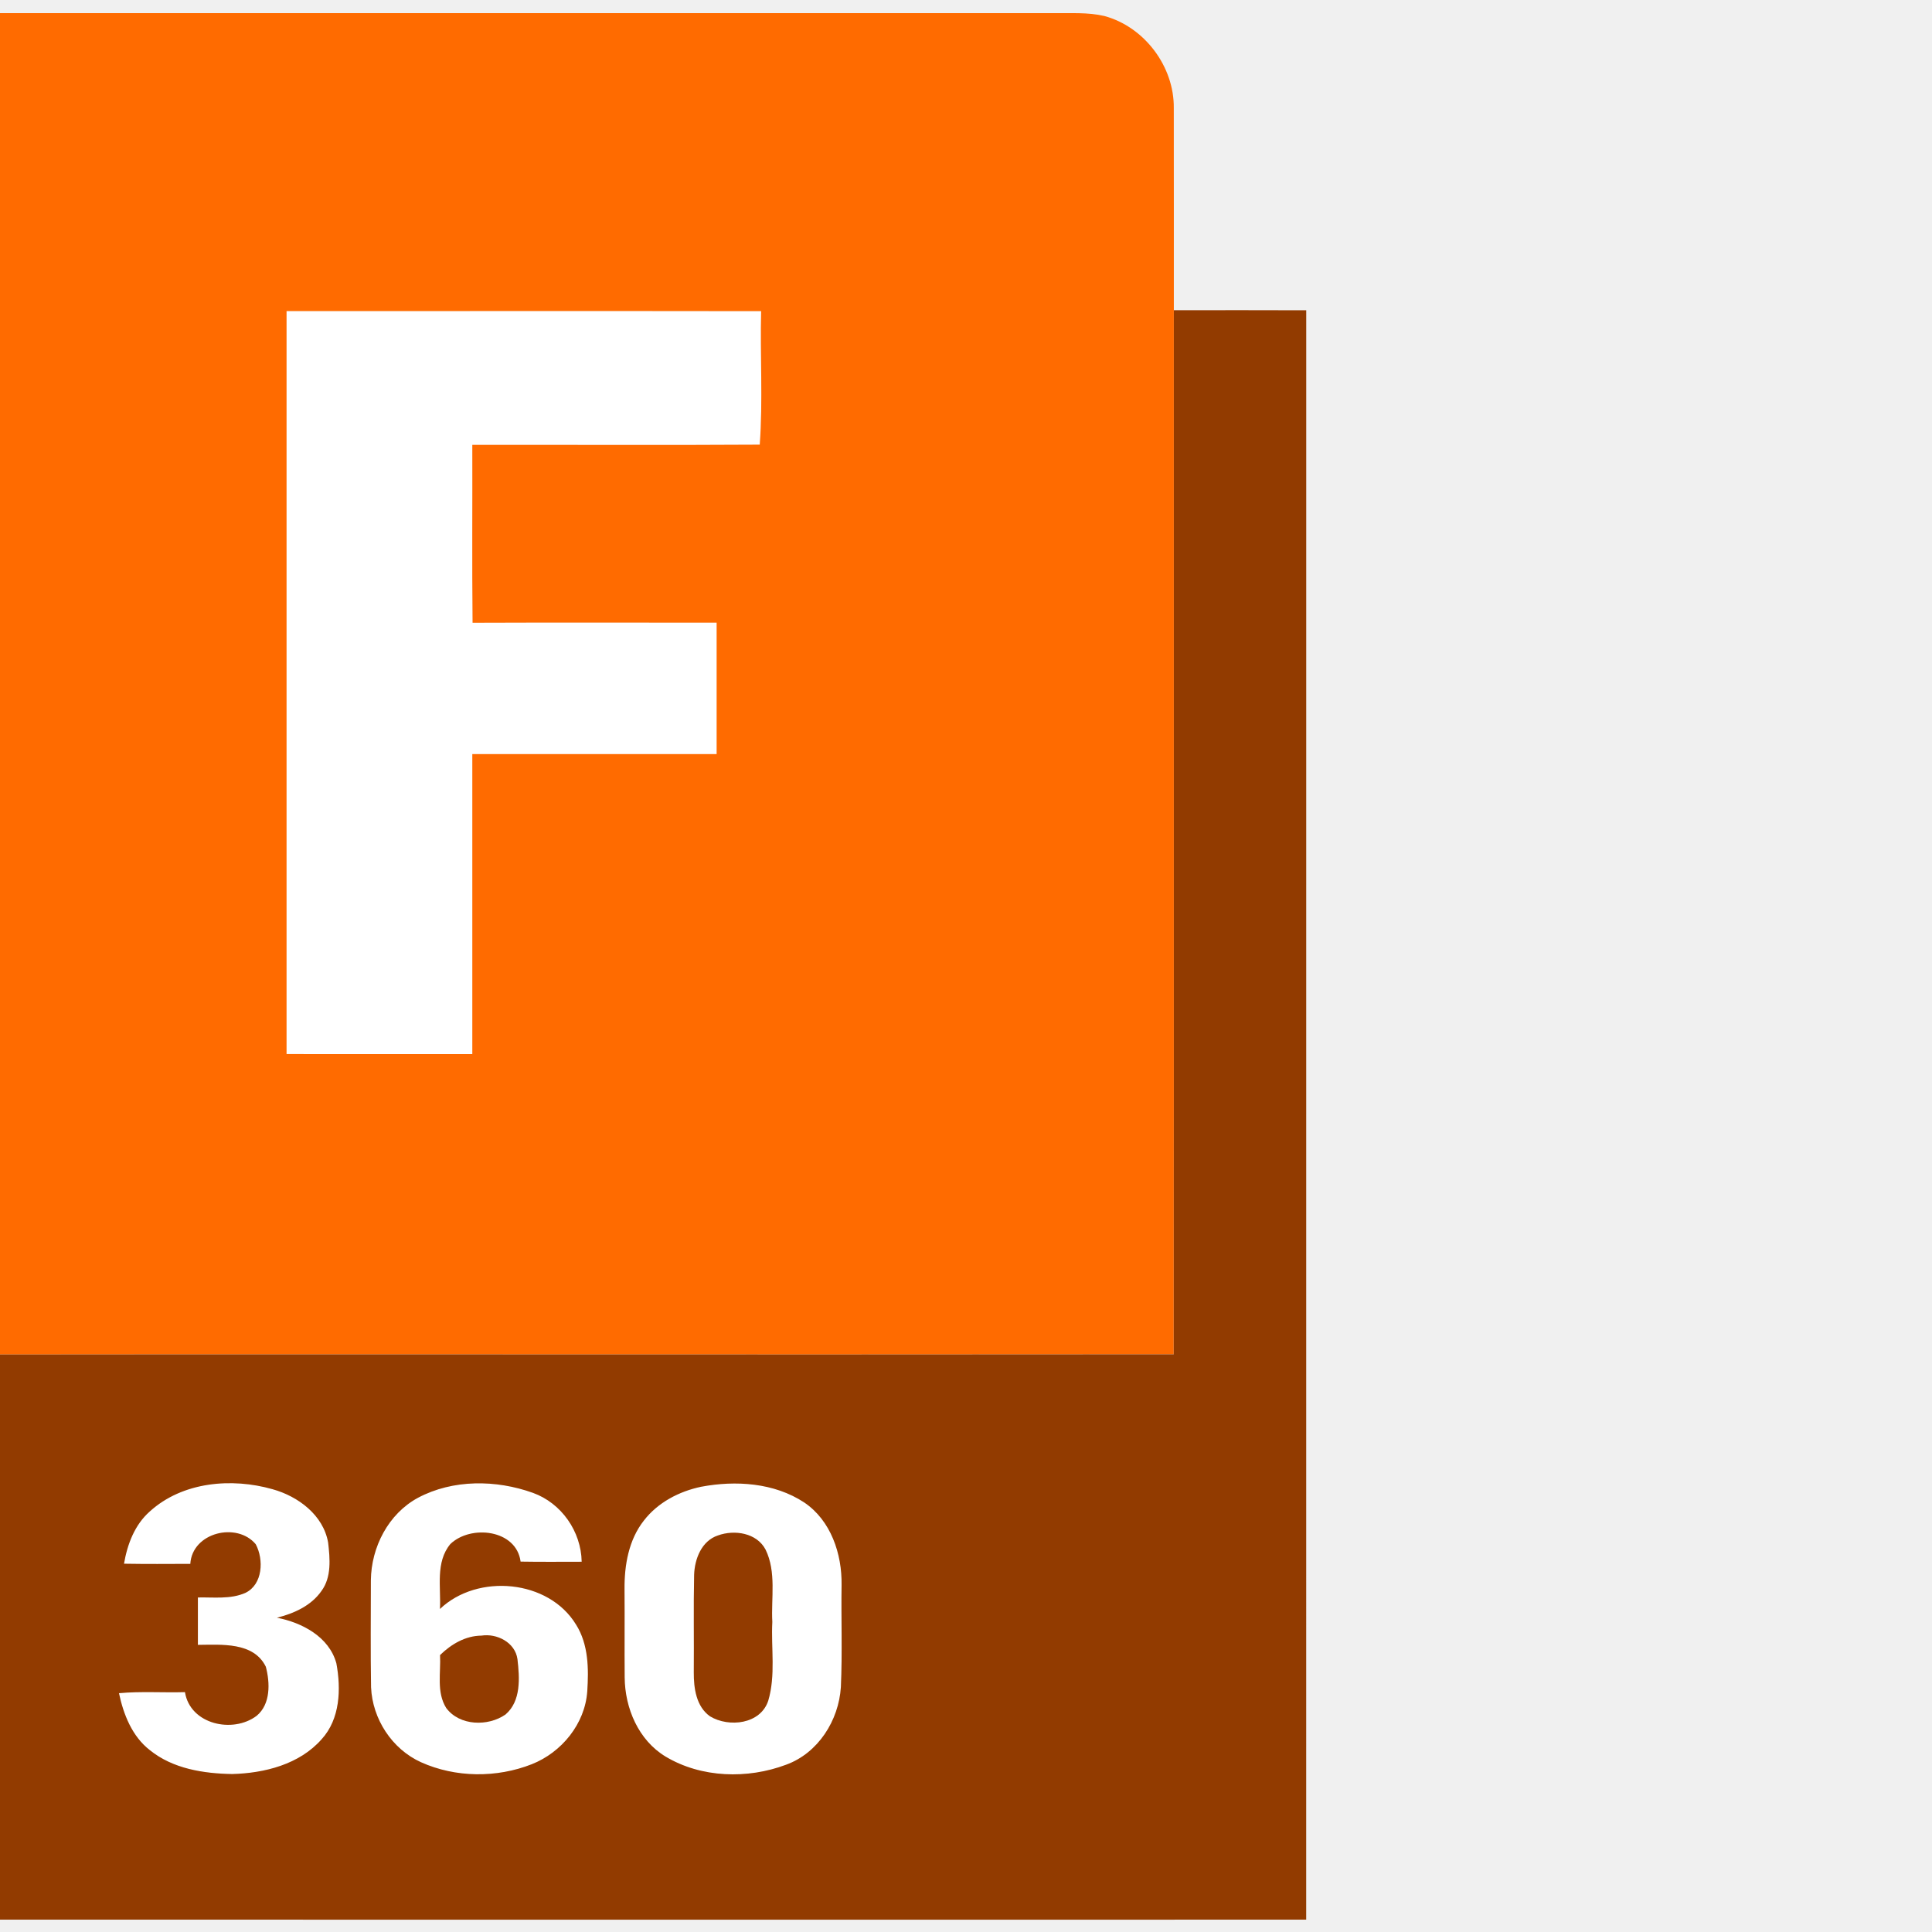
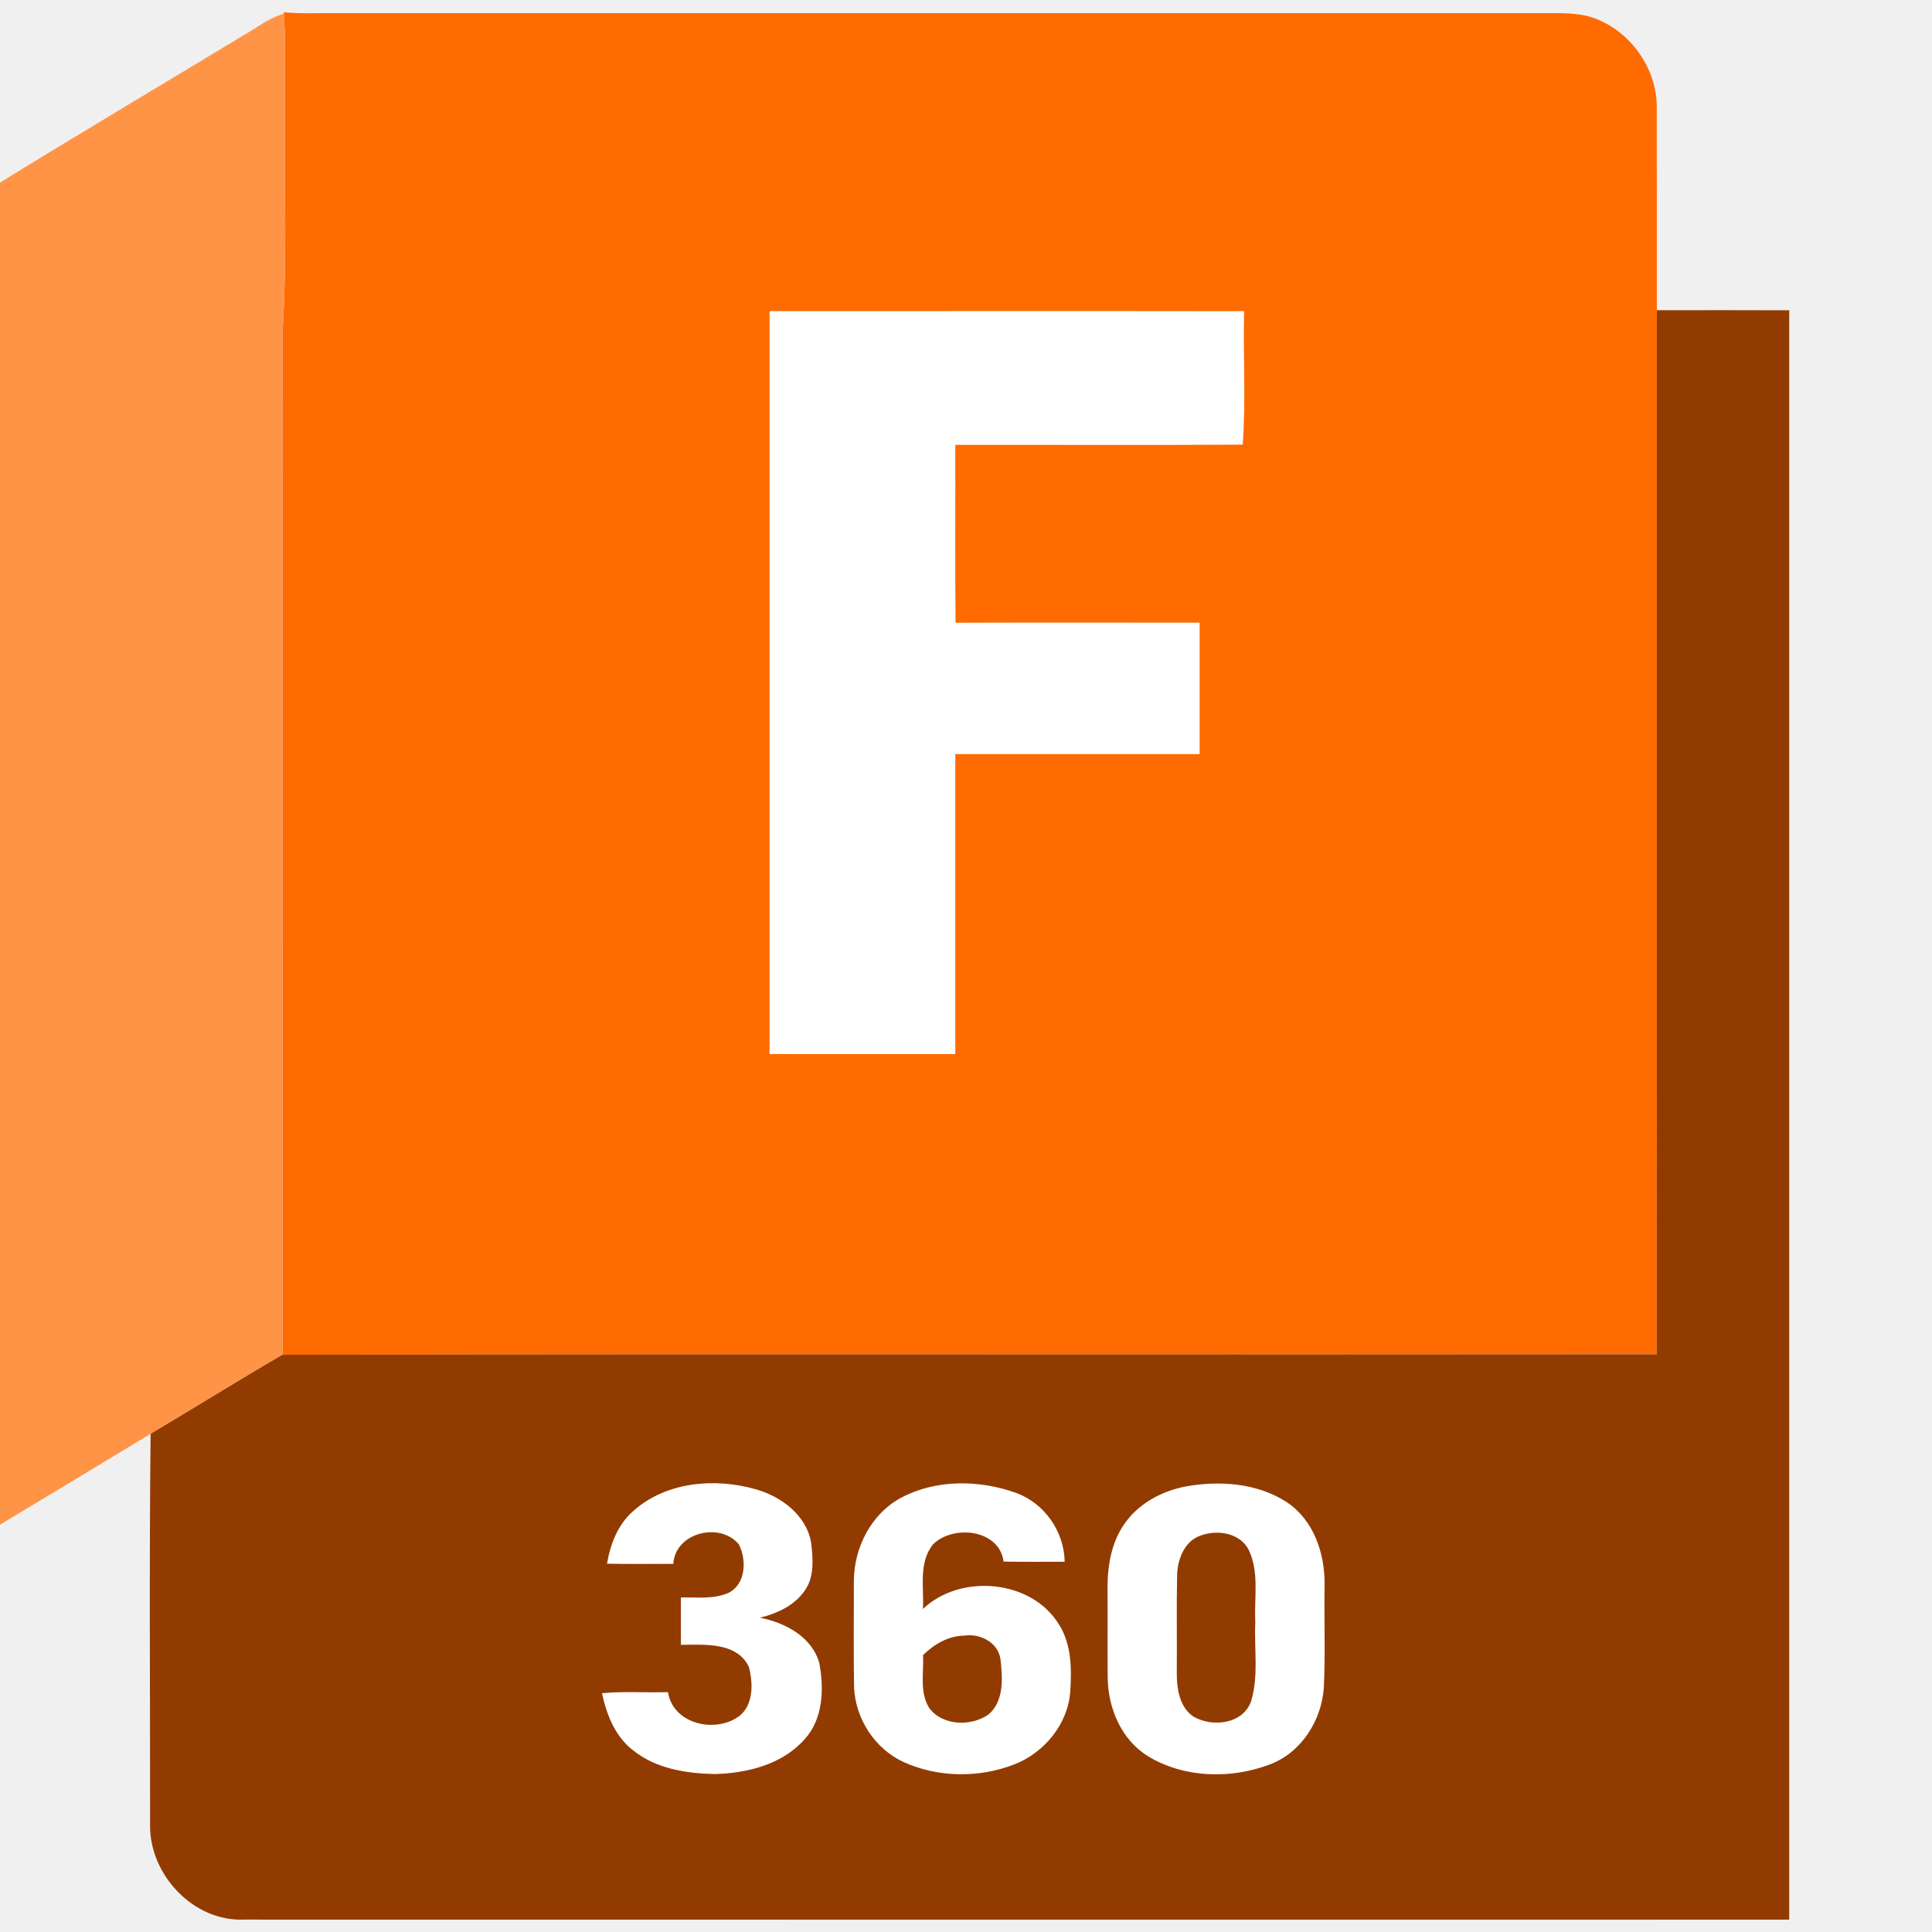
- <svg xmlns="http://www.w3.org/2000/svg" viewBox="300 20 600 600" height="256" width="256" xml:space="preserve" id="svg2" version="1.1">
+ <svg xmlns="http://www.w3.org/2000/svg" viewBox="150 20 600 600" height="256" width="256" xml:space="preserve" id="svg2" version="1.1">
  <defs id="defs6">
    <clipPath id="clipPath18" clipPathUnits="userSpaceOnUse">
      <path id="path16" d="M 0,480 H 640 V 0 H 0 Z" />
    </clipPath>
  </defs>
  <g transform="matrix(1.333333,0,0,-1.333333,0,640)" id="g10">
    <g id="g12">
      <g clip-path="url(#clipPath18)" id="g14">
        <g transform="translate(291.7427,392.5381)" id="g20">
          <path id="path22" style="fill:#ffffff;fill-opacity:1;fill-rule:nonzero;stroke:none" d="m 0,0 c 36.85,0 73.69,0.043 110.541,-0.011 -0.258,-10.342 0.429,-20.908 -0.323,-31.099 -22.306,-0.14 -44.634,-0.011 -66.95,-0.054 0.043,-13.814 -0.086,-27.616 0.065,-41.419 18.952,0.075 37.893,0.021 56.844,0.021 v -30.615 c -18.972,-0.021 -37.935,0 -56.909,-0.011 v -69.874 c -14.426,0 -28.842,-0.01 -43.268,0.011 z" />
        </g>
        <g transform="translate(259.8911,112.957)" id="g24">
          <path id="path26" style="fill:#ffffff;fill-opacity:1;fill-rule:nonzero;stroke:none" d="m 0,0 c 7.611,6.912 19.049,7.901 28.616,5.171 5.945,-1.656 11.803,-6.021 12.921,-12.416 0.43,-3.731 0.828,-8.02 -1.526,-11.244 -2.386,-3.462 -6.428,-5.279 -10.395,-6.268 5.869,-1.129 12.169,-4.461 13.845,-10.632 1.108,-5.976 0.882,-12.942 -3.44,-17.673 -5.159,-5.858 -13.286,-7.9 -20.822,-8.104 -6.686,0.118 -13.824,1.225 -19.178,5.558 -4.138,3.203 -6.148,8.309 -7.202,13.275 5.106,0.474 10.244,0.097 15.372,0.247 1.205,-7.535 11.169,-9.707 16.705,-5.504 3.269,2.709 3.118,7.687 2.129,11.417 -2.849,5.826 -10.395,5.127 -15.824,5.095 -0.011,3.687 -0.011,7.364 0,11.04 3.688,0.086 7.568,-0.462 11.051,1.064 4.096,1.957 4.322,7.794 2.419,11.341 C 20.263,-2.376 9.879,-4.902 9.438,-12.212 4.289,-12.233 -0.86,-12.266 -6.009,-12.18 -5.235,-7.654 -3.526,-3.106 0,0" />
        </g>
        <g transform="translate(327.4971,79.5039)" id="g28">
          <path id="path30" style="fill:#ffffff;fill-opacity:1;fill-rule:nonzero;stroke:none" d="m 0,0 c 0.215,-4.085 -0.871,-8.622 1.43,-12.319 3.117,-4.203 9.76,-4.354 13.824,-1.516 3.654,3.139 3.278,8.546 2.773,12.878 C 17.5,2.935 13.254,5.095 9.621,4.525 5.891,4.482 2.611,2.536 0,0 m -5.16,36.624 c 8.148,4.343 18.221,4.235 26.788,1.161 6.665,-2.408 11.233,-8.986 11.362,-16.05 -4.74,0 -9.491,-0.053 -14.232,0.033 C 17.779,29.271 7.127,30.422 2.396,25.853 -1.118,21.617 0.247,15.78 -0.021,10.738 8.718,19.069 25.305,17.629 31.69,7.073 34.582,2.472 34.636,-3.204 34.291,-8.449 33.765,-16.018 28.325,-22.672 21.37,-25.424 c -8.191,-3.224 -17.759,-3.16 -25.81,0.463 -6.762,3.064 -11.32,10.083 -11.631,17.457 -0.14,8.32 -0.054,16.63 -0.043,24.95 0.086,7.687 4.074,15.459 10.954,19.178" />
        </g>
        <g transform="translate(392.2002,107.3564)" id="g32">
          <path id="path34" style="fill:#ffffff;fill-opacity:1;fill-rule:nonzero;stroke:none" d="m 0,0 c -3.806,-1.269 -5.418,-5.504 -5.526,-9.213 -0.161,-7.557 -0.011,-15.125 -0.076,-22.692 -0.021,-3.645 0.56,-7.945 3.774,-10.213 4.407,-2.666 11.771,-1.849 13.566,3.634 1.763,5.944 0.634,12.244 0.947,18.349 -0.302,5.579 0.977,11.6 -1.559,16.823 C 9.083,0.623 3.848,1.408 0,0 m -3.892,11.352 c 8.041,1.515 17.006,0.946 24.004,-3.656 6.214,-4.181 8.825,-11.974 8.707,-19.209 -0.118,-7.923 0.195,-15.867 -0.161,-23.79 -0.494,-7.771 -5.278,-15.372 -12.76,-18.092 -8.975,-3.375 -19.736,-3.095 -28.067,1.892 -6.321,3.816 -9.471,11.256 -9.535,18.437 -0.054,6.837 0.021,13.684 -0.032,20.532 -0.054,5.59 0.956,11.502 4.493,15.995 3.235,4.214 8.213,6.815 13.351,7.891" />
        </g>
        <g transform="translate(291.7427,392.5381)" id="g36">
          <path id="path38" style="fill:#ff6b00;fill-opacity:1;fill-rule:nonzero;stroke:none" d="m 0,0 v -173.051 c 14.426,-0.021 28.842,-0.011 43.268,-0.011 v 69.874 c 18.974,0.011 37.937,-0.01 56.909,0.011 v 30.615 c -18.951,0 -37.892,0.054 -56.844,-0.021 -0.151,13.803 -0.022,27.605 -0.065,41.419 22.316,0.043 44.644,-0.086 66.95,0.054 0.752,10.191 0.065,20.757 0.323,31.099 C 73.69,0.043 36.85,0 0,0 m -113.174,69.594 c 3.042,-0.269 6.085,-0.226 9.137,-0.194 94.266,0 188.531,-0.01 282.806,0 3.902,-0.053 7.869,0.237 11.718,-0.666 9.342,-2.526 16.286,-11.771 16.168,-21.457 0.032,-15.694 0,-31.378 0.011,-47.073 -0.022,-81.064 0.032,-162.118 -0.022,-243.183 -106.703,-0.118 -213.395,0.098 -320.086,-0.107 -0.011,79.27 0,158.528 -0.011,237.786 1.128,17.866 0.354,35.797 0.58,53.696 -0.097,6.955 0.269,13.92 -0.279,20.865 z" />
        </g>
        <g transform="translate(168.8511,456.5635)" id="g40">
          <path id="path42" style="fill:#ff9447;fill-opacity:1;fill-rule:nonzero;stroke:none" d="m 0,0 c 3.214,1.795 6.149,4.214 9.739,5.235 0.549,-6.944 0.183,-13.91 0.28,-20.865 -0.226,-17.898 0.548,-35.829 -0.581,-53.695 0.011,-79.258 0,-158.517 0.011,-237.786 -10.32,-5.988 -20.446,-12.33 -30.723,-18.414 -12.244,-7.428 -24.531,-14.803 -36.796,-22.209 0.01,104.187 0.075,208.374 -0.033,312.561 C -38.86,-23.251 -19.35,-11.75 0,0" />
        </g>
        <g transform="translate(388.3086,118.708)" id="g44">
          <path id="path46" style="fill:#923b00;fill-opacity:1;fill-rule:nonzero;stroke:none" d="m 0,0 c -5.139,-1.075 -10.116,-3.677 -13.352,-7.891 -3.537,-4.493 -4.546,-10.405 -4.493,-15.995 0.054,-6.847 -0.021,-13.695 0.033,-20.532 0.064,-7.181 3.213,-14.62 9.535,-18.436 8.331,-4.988 19.091,-5.267 28.067,-1.892 7.481,2.72 12.266,10.32 12.76,18.092 0.355,7.923 0.043,15.867 0.161,23.79 0.118,7.234 -2.493,15.027 -8.707,19.209 C 17.006,0.946 8.041,1.516 0,0 m -65.972,-2.58 c -6.88,-3.719 -10.868,-11.491 -10.954,-19.178 -0.011,-8.32 -0.096,-16.63 0.043,-24.95 0.312,-7.374 4.87,-14.394 11.631,-17.457 8.052,-3.623 17.619,-3.688 25.811,-0.463 6.955,2.752 12.394,9.406 12.92,16.975 0.345,5.245 0.292,10.921 -2.6,15.522 -6.386,10.556 -22.973,11.996 -31.712,3.665 0.269,5.042 -1.097,10.879 2.418,15.114 4.73,4.57 15.383,3.419 16.361,-4.085 4.741,-0.085 9.492,-0.032 14.233,-0.032 -0.129,7.064 -4.698,13.642 -11.363,16.05 -8.567,3.074 -18.639,3.182 -26.788,-1.161 m -62.445,-3.171 c -3.526,-3.106 -5.236,-7.654 -6.01,-12.18 5.15,-0.086 10.299,-0.053 15.448,-0.032 0.44,7.31 10.825,9.836 15.232,4.579 1.903,-3.547 1.677,-9.384 -2.419,-11.341 -3.482,-1.526 -7.363,-0.978 -11.05,-1.064 -0.011,-3.676 -0.011,-7.353 0,-11.04 5.428,0.032 12.975,0.731 15.823,-5.095 0.99,-3.73 1.14,-8.708 -2.128,-11.417 -5.536,-4.203 -15.501,-2.031 -16.705,5.504 -5.128,-0.15 -10.266,0.227 -15.372,-0.247 1.053,-4.966 3.063,-10.072 7.202,-13.275 5.354,-4.333 12.491,-5.44 19.178,-5.558 7.535,0.204 15.662,2.246 20.822,8.104 4.321,4.731 4.547,11.697 3.44,17.673 -1.677,6.171 -7.976,9.503 -13.846,10.632 3.967,0.989 8.009,2.806 10.395,6.268 2.355,3.224 1.957,7.513 1.527,11.244 -1.118,6.395 -6.977,10.76 -12.921,12.416 -9.568,2.73 -21.006,1.741 -28.616,-5.171 M 110.1,274.034 c 10.276,0.011 20.552,0.032 30.84,-0.011 0,-124.956 0.011,-249.911 -0.01,-374.856 -119.957,0 -239.904,-0.021 -359.861,0.011 -11.835,-0.505 -22.08,10.449 -21.919,22.058 0.022,30.358 -0.214,60.737 0.119,91.094 10.276,6.084 20.403,12.427 30.723,18.414 106.691,0.205 213.383,-0.011 320.086,0.108 0.054,81.064 0,162.118 0.022,243.182" />
        </g>
        <g transform="translate(392.2002,107.3564)" id="g48">
          <path id="path50" style="fill:#923b00;fill-opacity:1;fill-rule:nonzero;stroke:none" d="m 0,0 c 3.848,1.408 9.083,0.623 11.126,-3.312 2.536,-5.223 1.257,-11.244 1.559,-16.823 -0.313,-6.105 0.816,-12.405 -0.947,-18.349 -1.795,-5.483 -9.159,-6.3 -13.566,-3.634 -3.214,2.268 -3.795,6.568 -3.774,10.213 0.065,7.567 -0.085,15.135 0.076,22.692 C -5.418,-5.504 -3.806,-1.269 0,0" />
        </g>
        <g transform="translate(327.4971,79.5039)" id="g52">
          <path id="path54" style="fill:#923b00;fill-opacity:1;fill-rule:nonzero;stroke:none" d="m 0,0 c 2.611,2.536 5.891,4.482 9.621,4.525 3.633,0.57 7.879,-1.59 8.406,-5.482 0.505,-4.332 0.881,-9.739 -2.773,-12.878 C 11.19,-16.673 4.547,-16.522 1.43,-12.319 -0.871,-8.622 0.215,-4.085 0,0" />
        </g>
      </g>
    </g>
  </g>
</svg>
